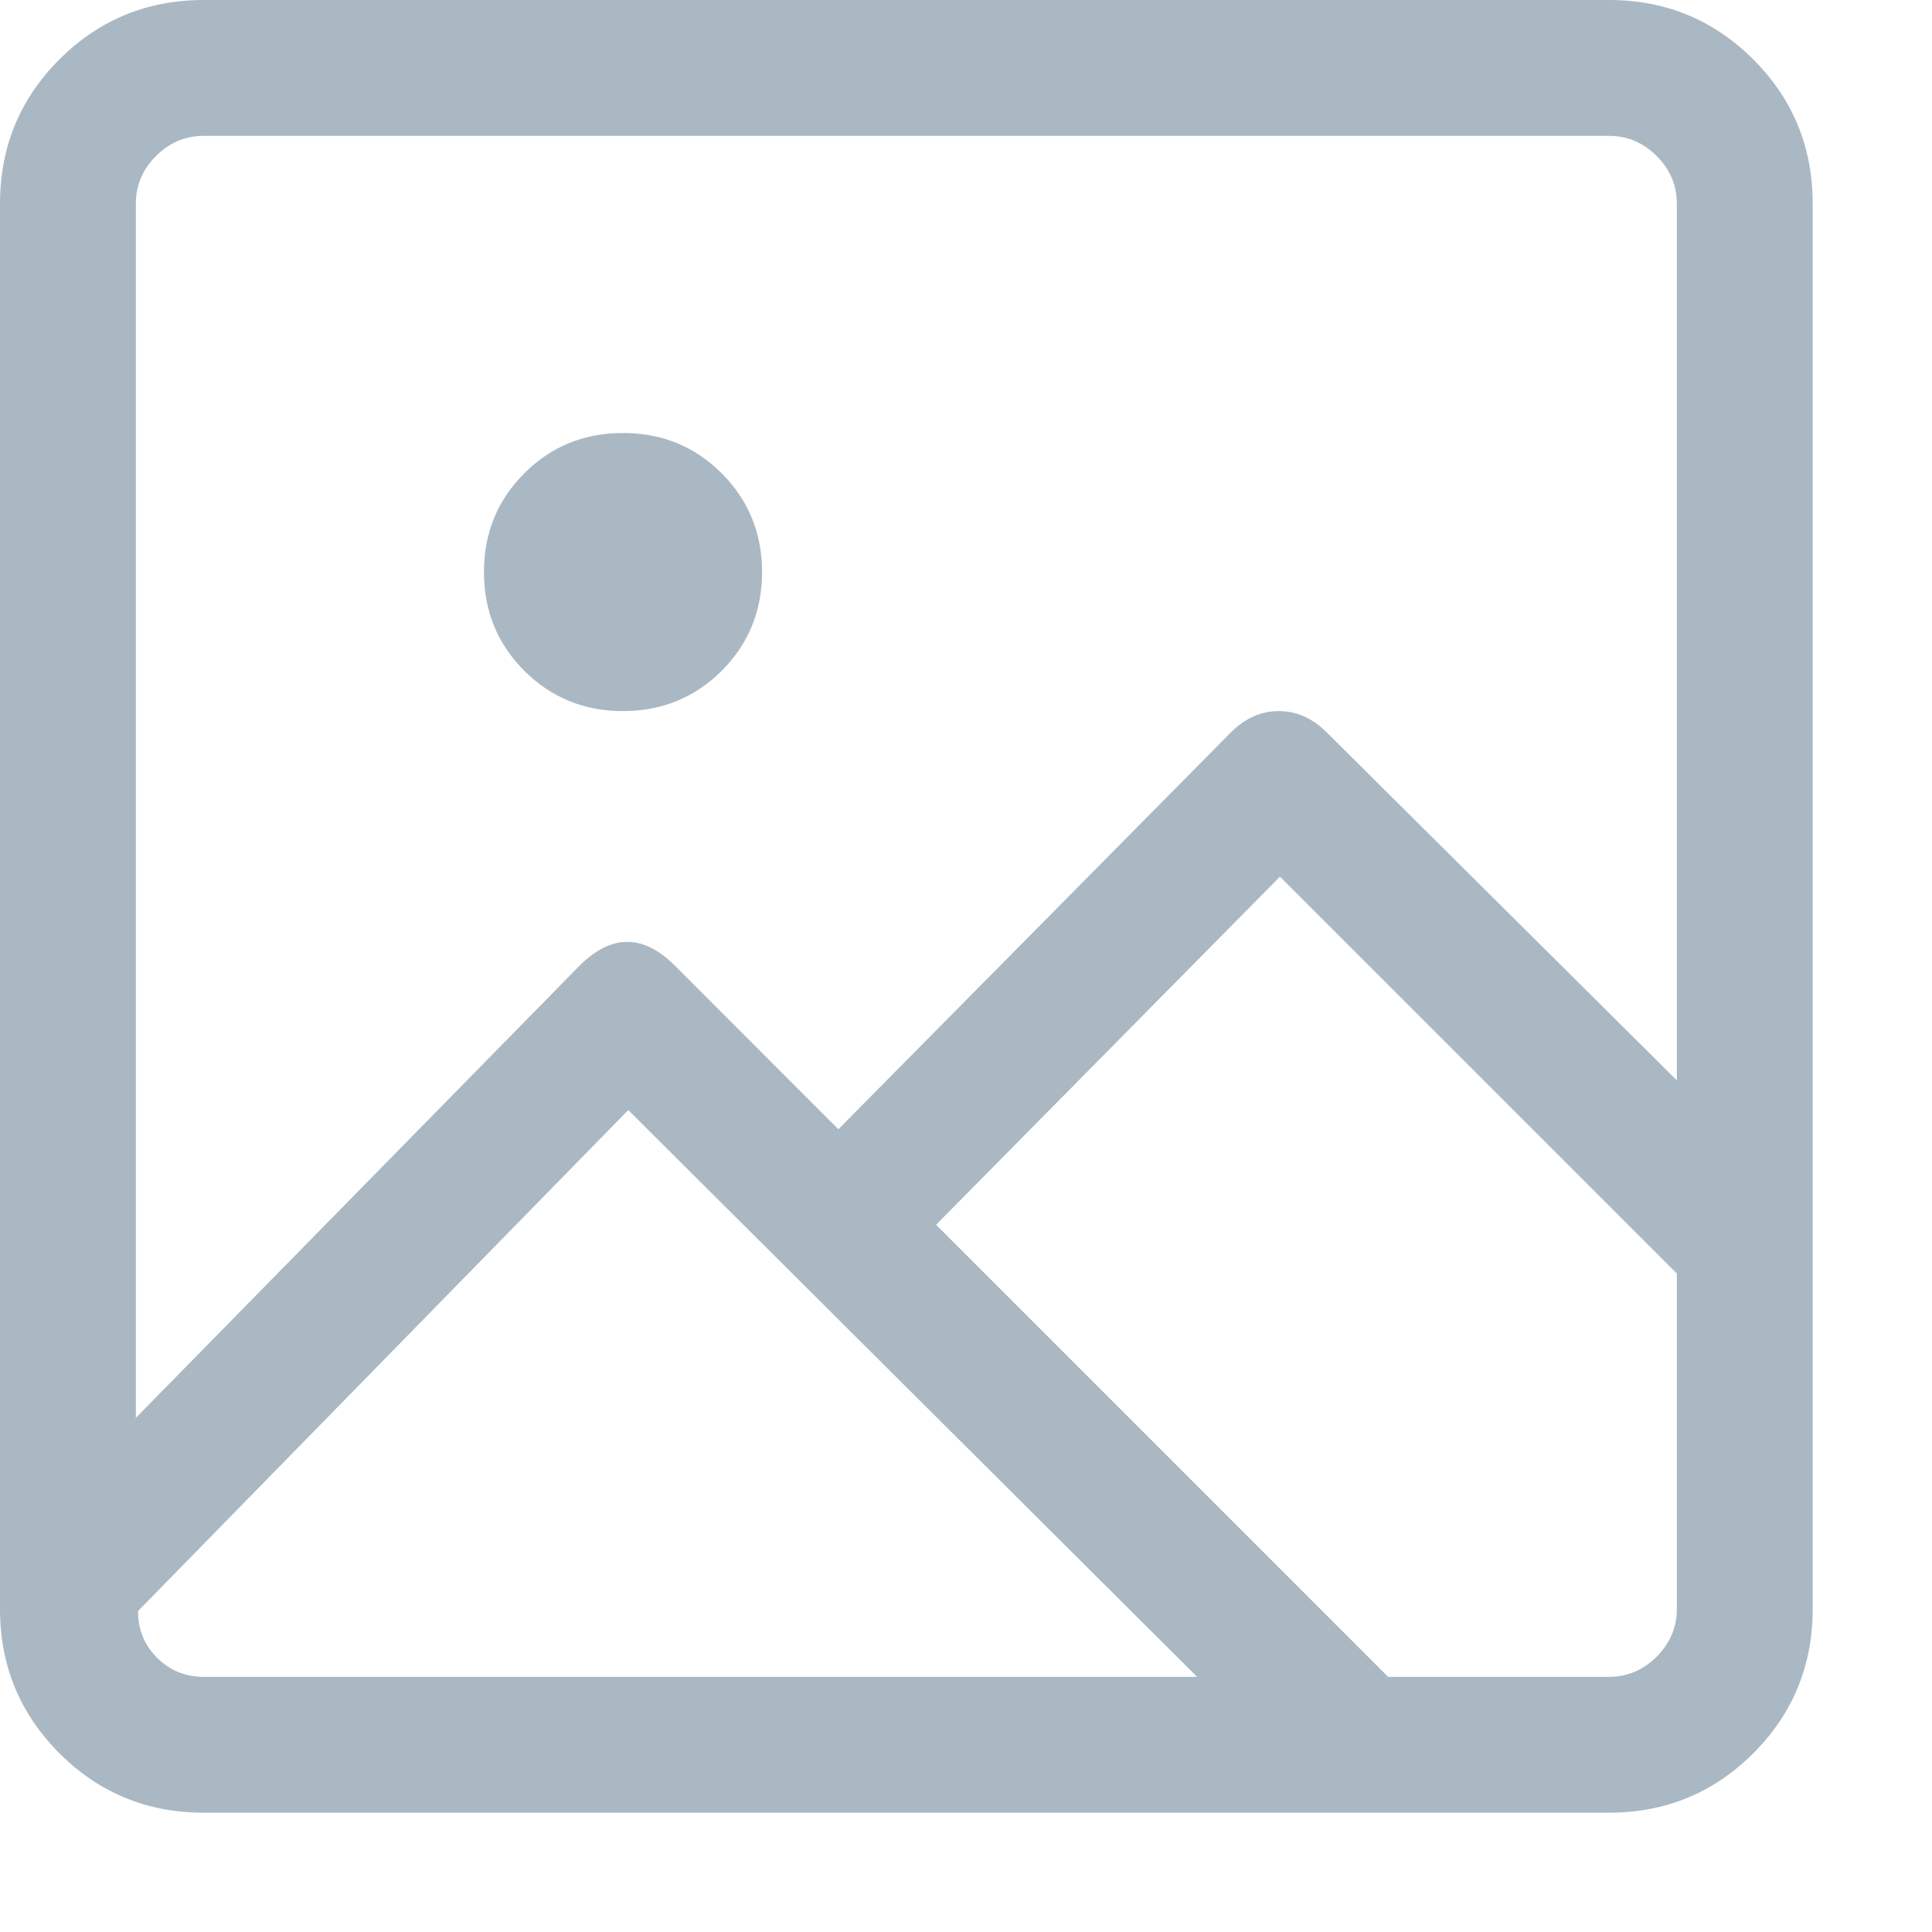
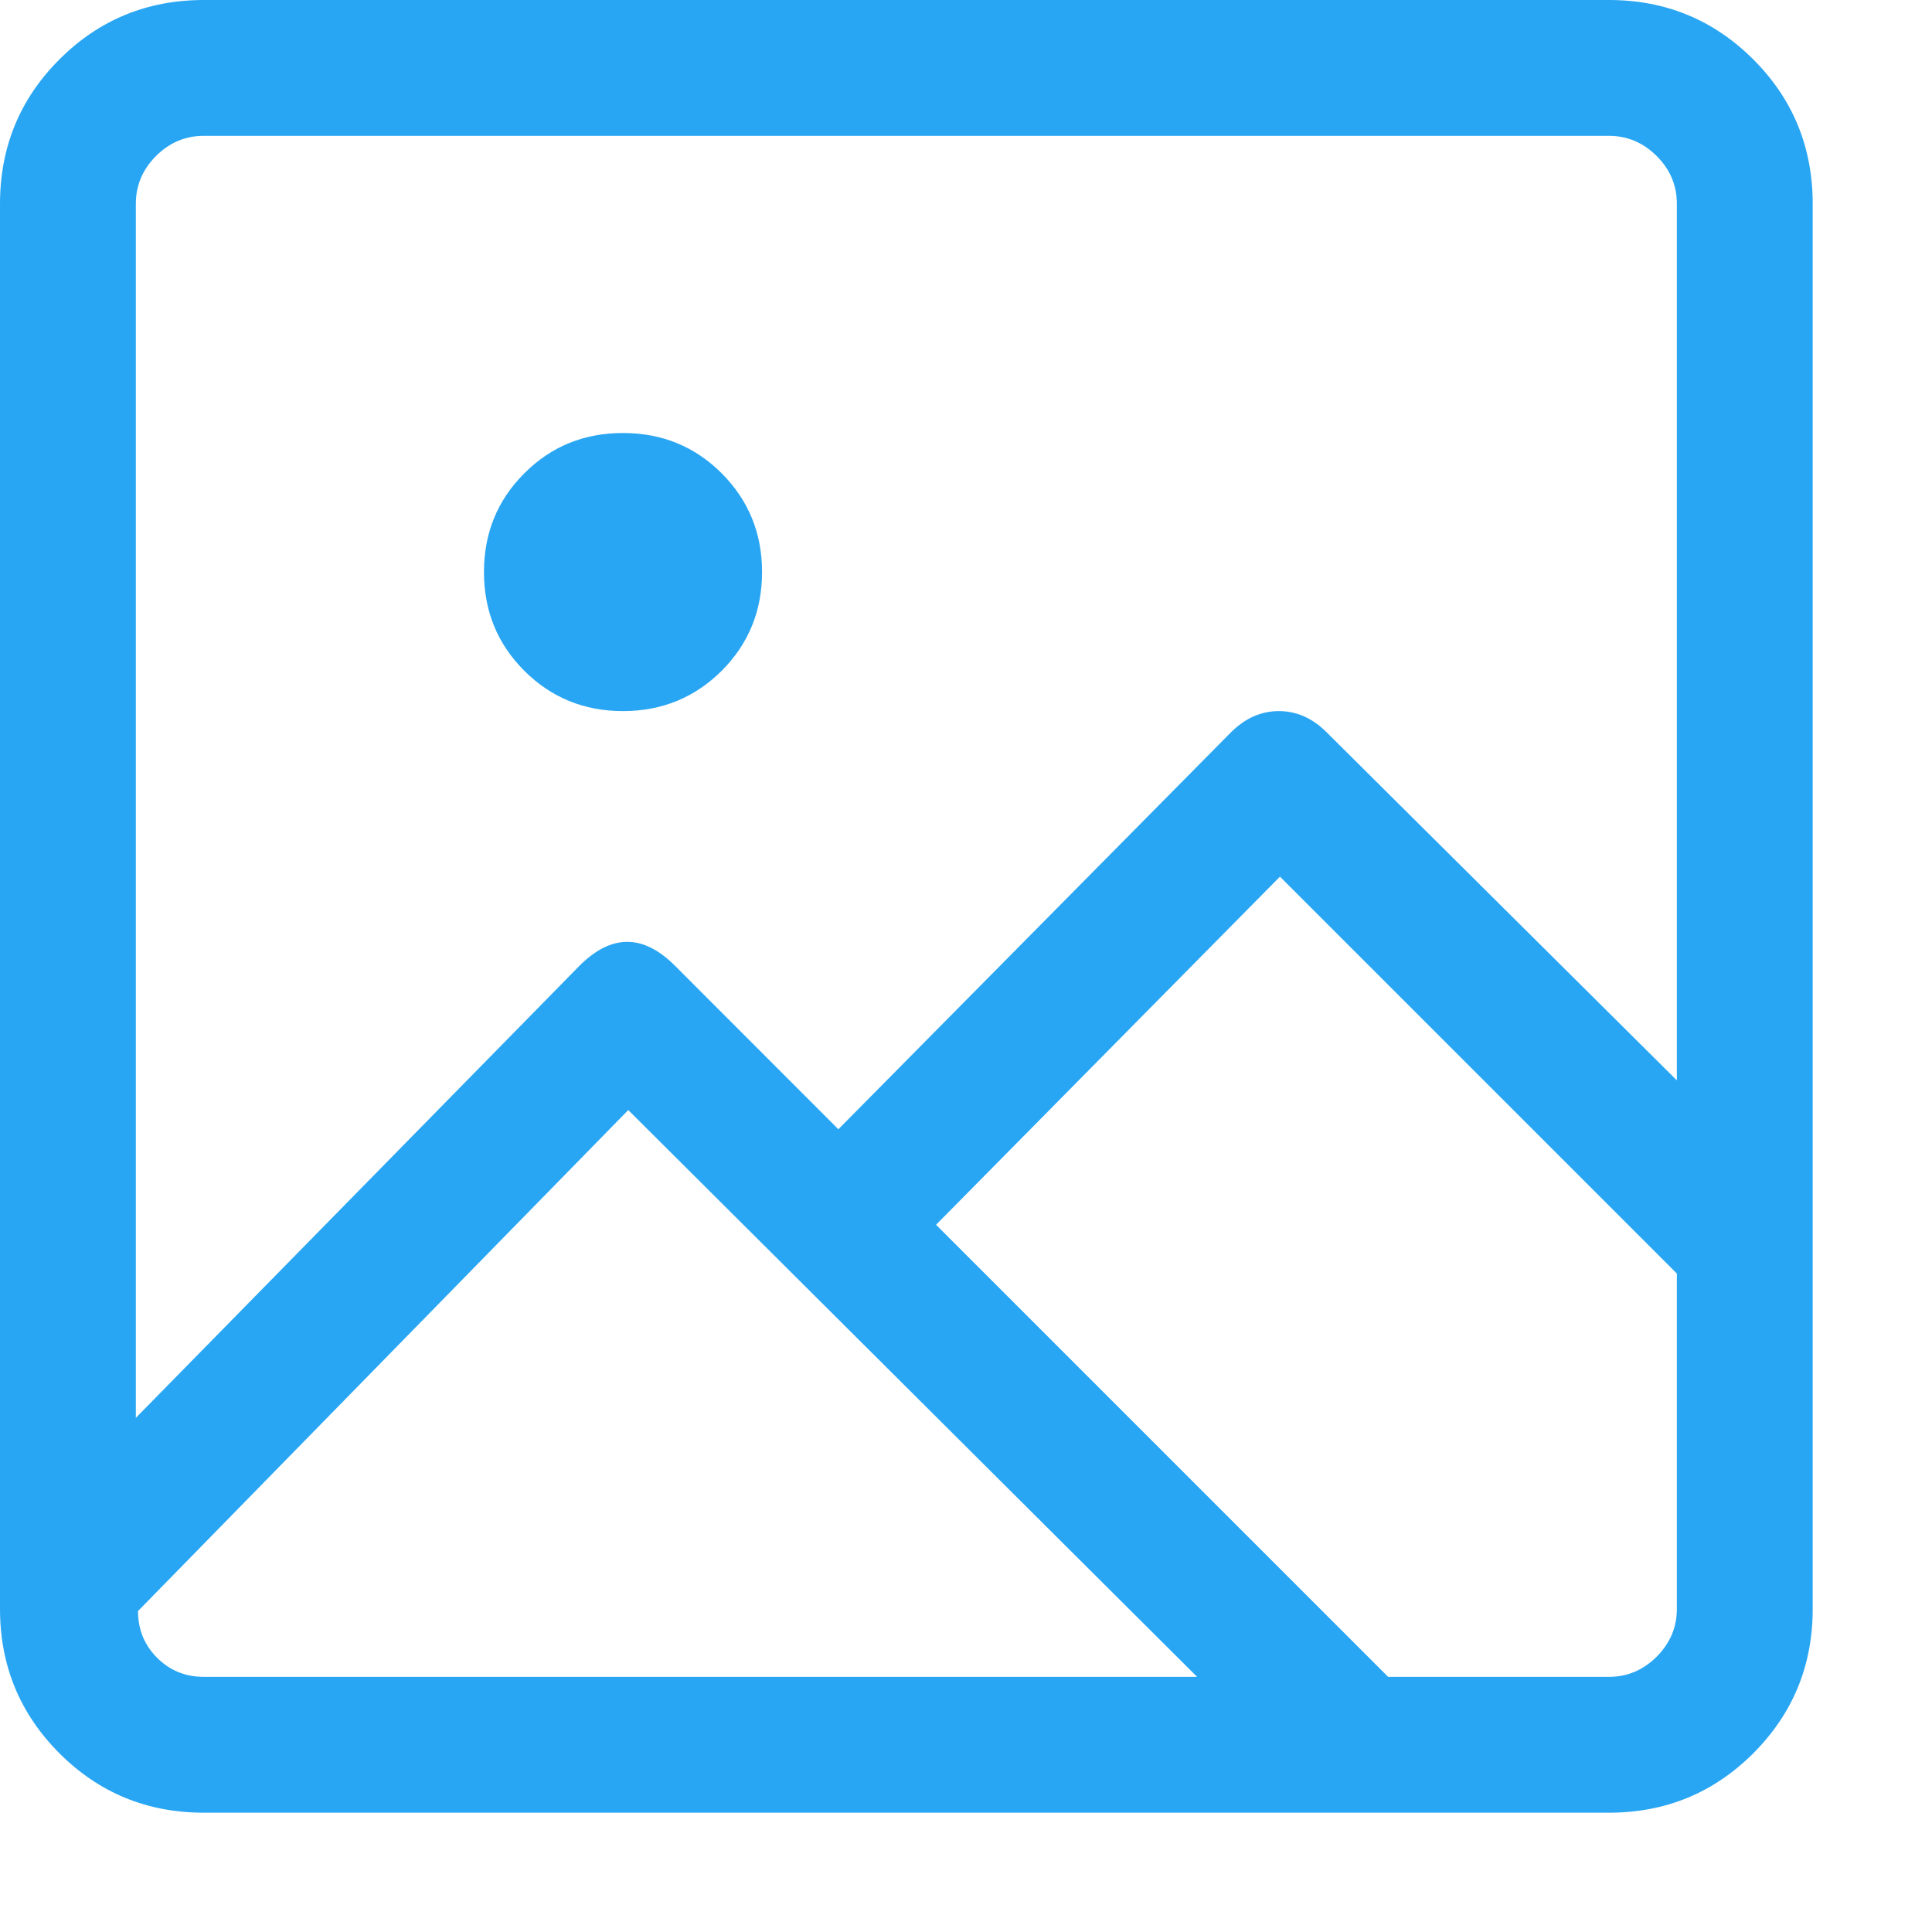
<svg xmlns="http://www.w3.org/2000/svg" width="16px" height="16px" viewBox="0 0 16 16" version="1.1">
  <defs />
  <g id="Page-1" stroke="none" stroke-width="1" fill="none" fill-rule="evenodd">
-     <g id="twitter-newui-iconkit" transform="translate(-544, -44)" fill="#AAB8C3">
+     <g id="twitter-newui-iconkit" transform="translate(-544, -44)" fill="#29A6F3">
      <path d="M545.688,57.887 L553.914,57.887 L549.203,53.193 L545.143,57.342 C545.143,57.494 545.195,57.623 545.301,57.729 C545.406,57.834 545.535,57.887 545.688,57.887 Z M557.324,57.887 C557.477,57.887 557.608,57.831 557.72,57.72 C557.831,57.608 557.887,57.477 557.887,57.324 L557.887,54.547 L554.6,51.26 L551.752,54.143 L555.496,57.887 L557.324,57.887 Z M549.159,47.586 C549.481,47.586 549.754,47.697 549.977,47.92 C550.199,48.143 550.311,48.415 550.311,48.737 C550.311,49.06 550.199,49.332 549.977,49.555 C549.754,49.777 549.481,49.889 549.159,49.889 C548.837,49.889 548.564,49.777 548.342,49.555 C548.119,49.332 548.008,49.06 548.008,48.737 C548.008,48.415 548.119,48.143 548.342,47.92 C548.564,47.697 548.837,47.586 549.159,47.586 Z M557.324,45.125 L545.688,45.125 C545.535,45.125 545.403,45.181 545.292,45.292 C545.181,45.403 545.125,45.535 545.125,45.688 L545.125,55.742 L548.799,51.998 C549.063,51.734 549.326,51.734 549.59,51.998 L550.943,53.352 L554.195,50.064 C554.313,49.947 554.444,49.889 554.591,49.889 C554.737,49.889 554.869,49.947 554.986,50.064 L557.887,52.947 L557.887,45.688 C557.887,45.535 557.831,45.403 557.72,45.292 C557.608,45.181 557.477,45.125 557.324,45.125 Z M545.688,44 L557.324,44 C557.793,44 558.191,44.164 558.52,44.492 C558.848,44.82 559.012,45.219 559.012,45.688 L559.012,57.324 C559.012,57.793 558.848,58.191 558.52,58.52 C558.191,58.848 557.793,59.012 557.324,59.012 L545.688,59.012 C545.219,59.012 544.82,58.848 544.492,58.52 C544.164,58.191 544,57.793 544,57.324 L544,45.688 C544,45.219 544.164,44.82 544.492,44.492 C544.82,44.164 545.219,44 545.688,44 Z" id="twitter-image" />
    </g>
  </g>
</svg>
